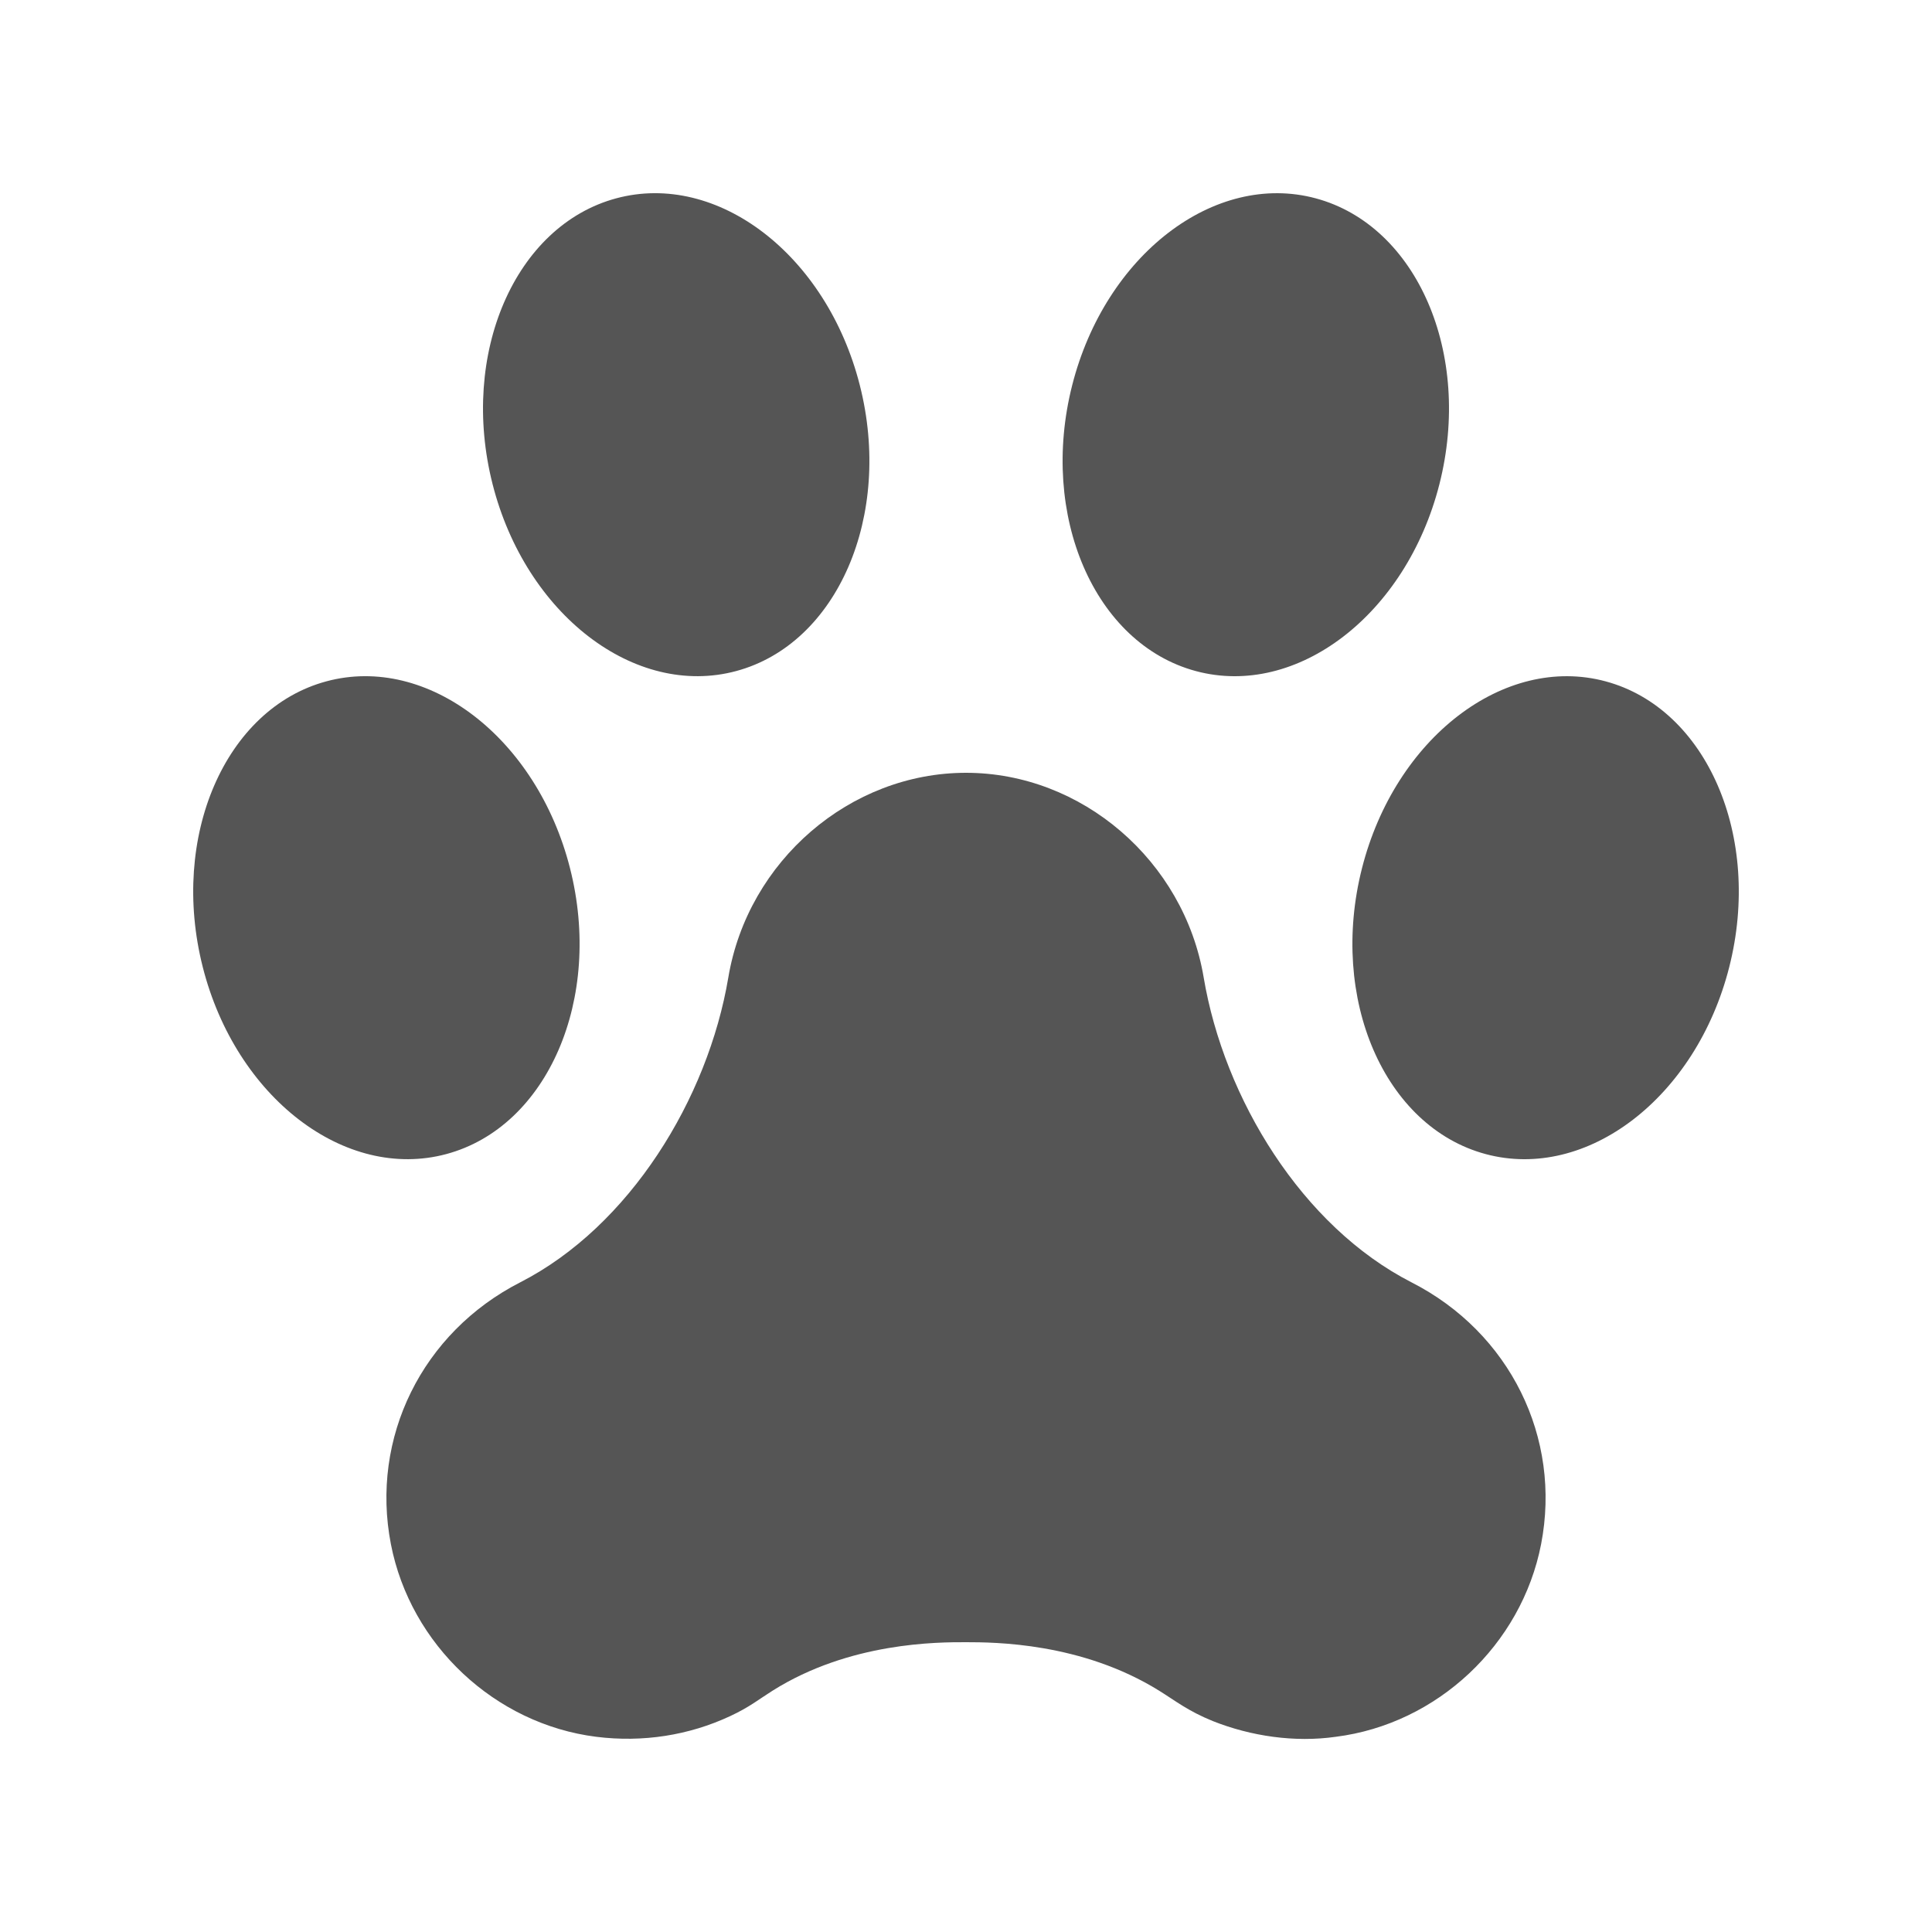
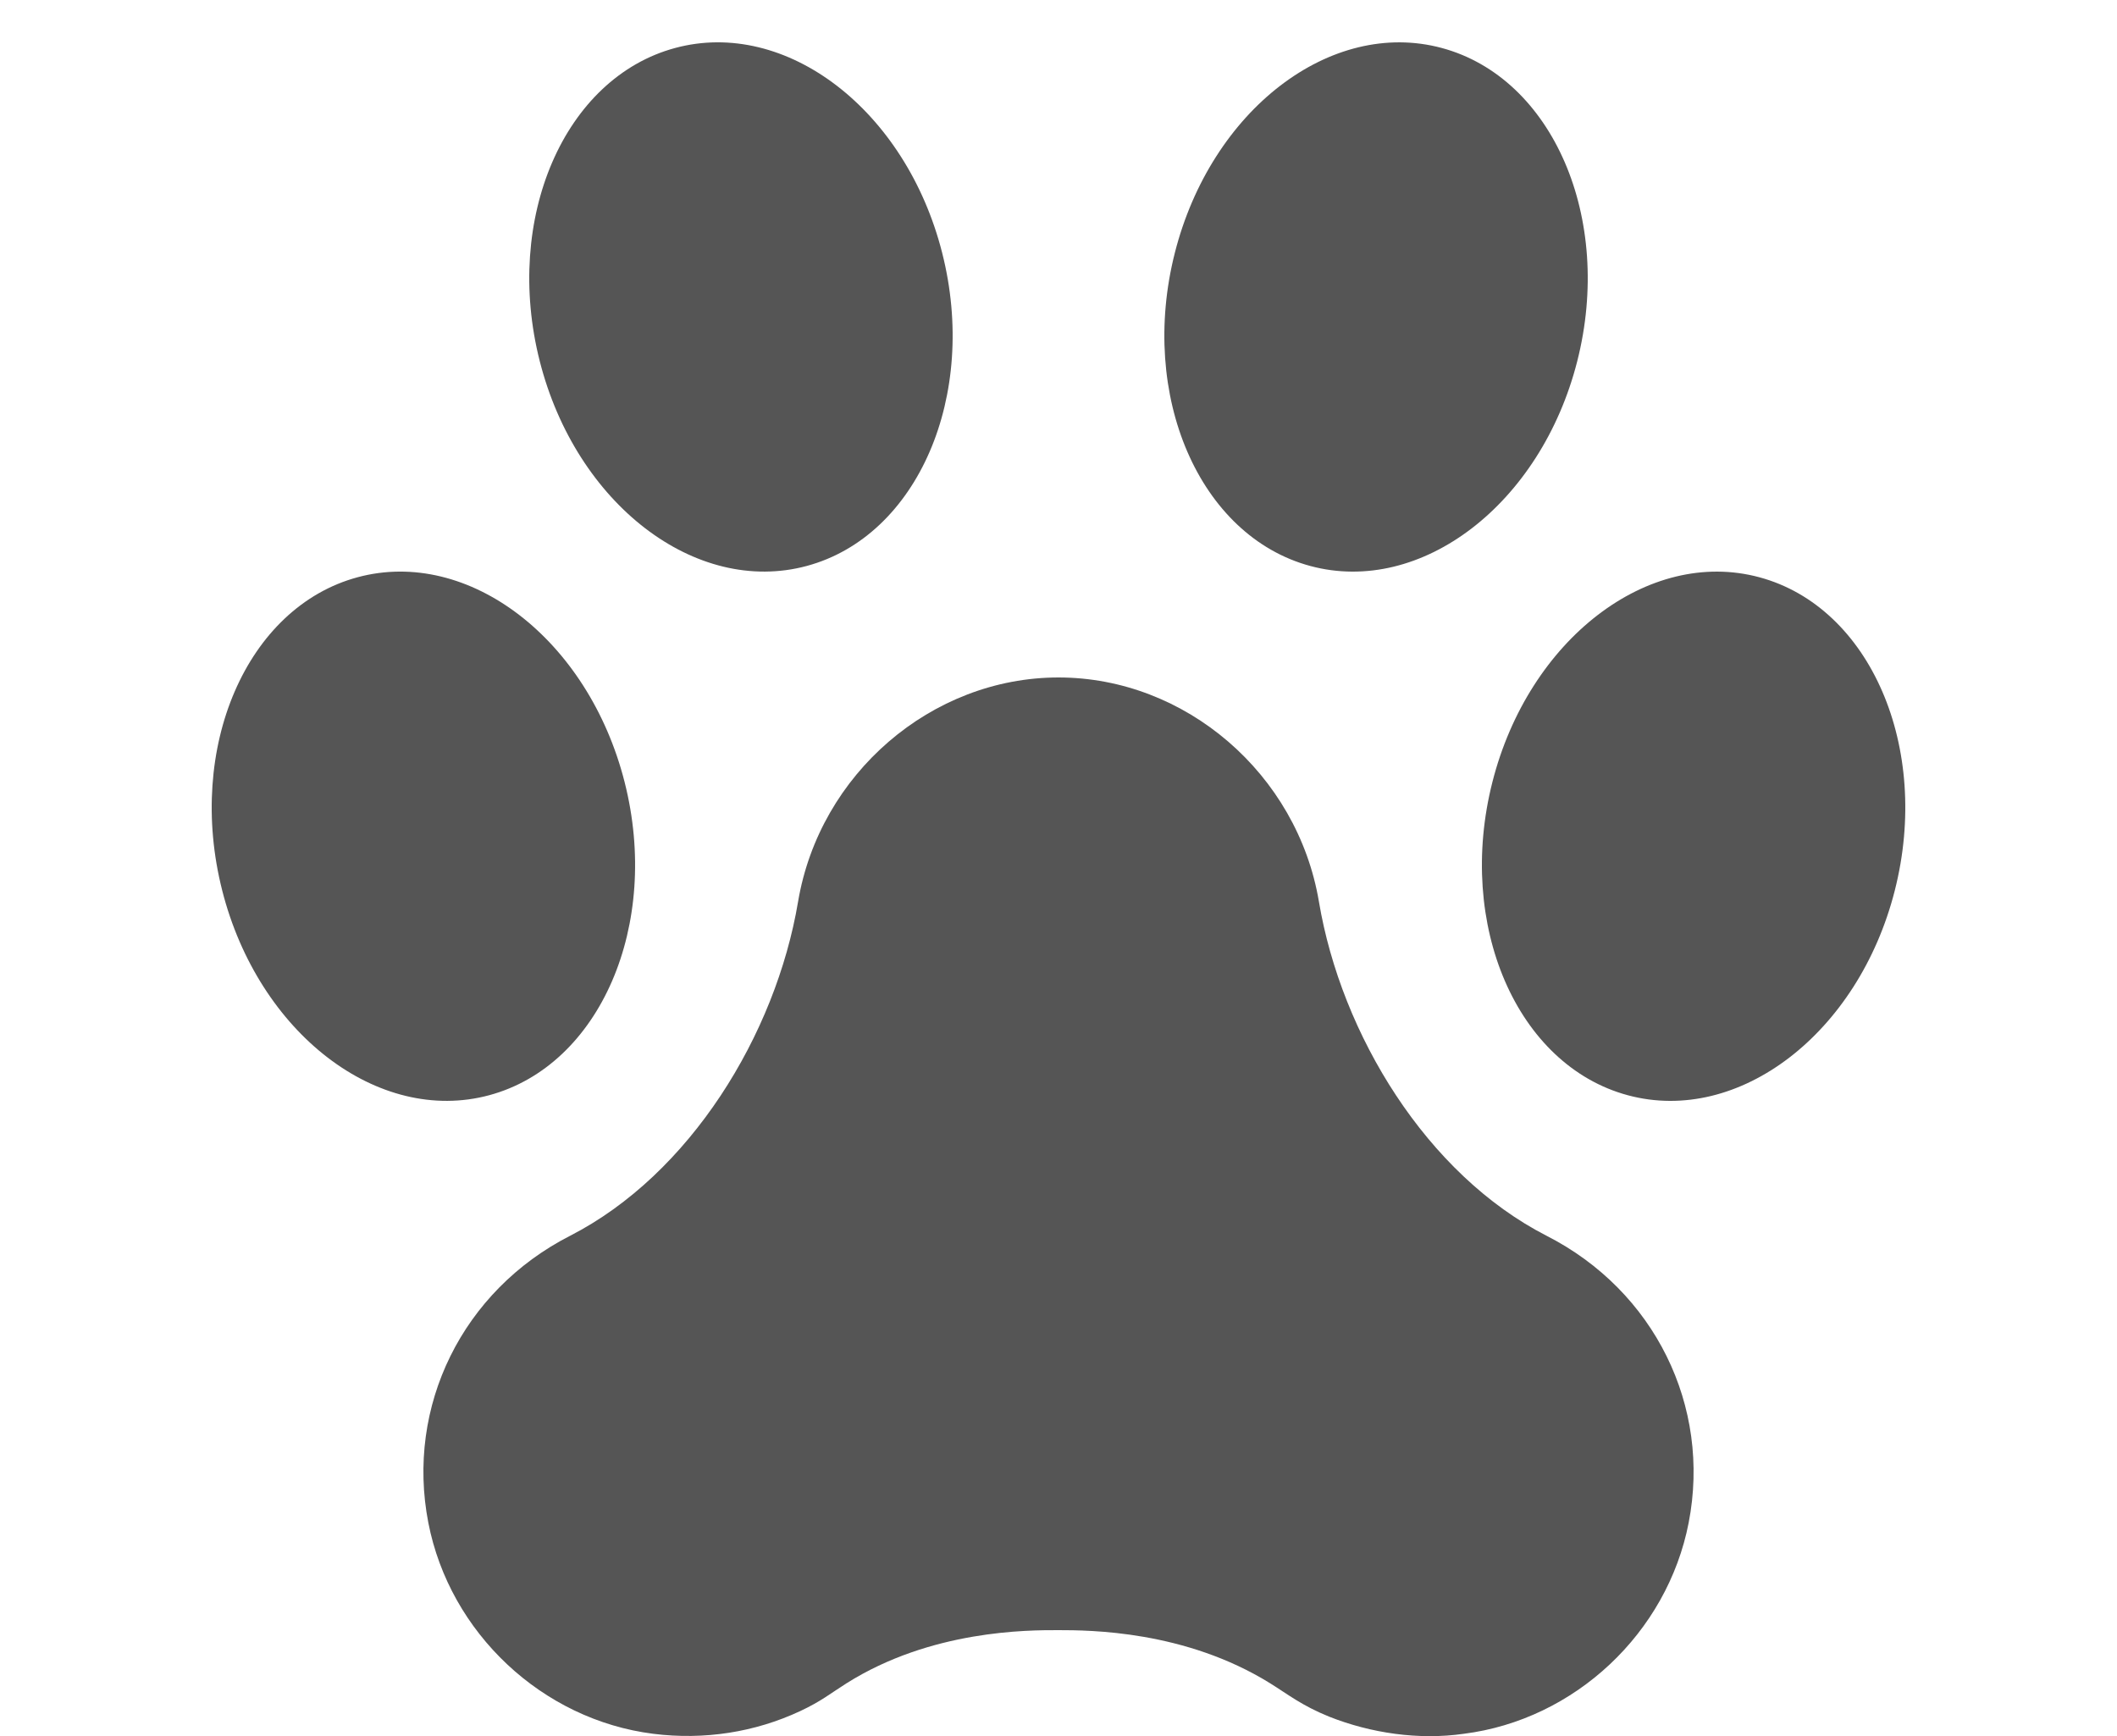
- <svg xmlns="http://www.w3.org/2000/svg" viewBox="0 0 100 100" fill="#555555">
+ <svg xmlns="http://www.w3.org/2000/svg" viewBox="0 8 100 82" fill="#555555">
  <path d="M74.504,25.06C72.791,31.806,67.134,36.146,61.893,34.734C56.652,33.322,53.783,26.687,55.496,19.941S62.866,8.855,68.107,10.267S76.217,18.314,74.504,25.06Z" />
  <path d="M89.504,50.06C87.791,56.806,82.134,61.146,76.893,59.734C71.652,58.322,68.783,51.687,70.496,44.941C72.209,38.195,77.866,33.855,83.107,35.267C88.348,36.678,91.217,43.314,89.504,50.06Z" />
  <path d="M31.893,10.266C37.134,8.854,42.791,13.194,44.504,19.94S43.348,33.322,38.107,34.733C32.866,36.145,27.209,31.805,25.496,25.059C23.783,18.314,26.652,11.678,31.893,10.266Z" />
  <path d="M16.893,35.266C22.134,33.854,27.791,38.194,29.504,44.94C31.217,51.686,28.348,58.322,23.107,59.733C17.866,61.145,12.209,56.805,10.496,50.059S11.652,36.678,16.893,35.266Z" />
  <path d="M73.063,66.376C67.394,63.476,63.358,56.872,62.302,50.593C61.286,44.554,55.997,40,50,40S38.714,44.554,37.698,50.593C36.641,56.875,32.593,63.475,26.922,66.376C21.851,68.97,19.162,74.415,20.233,79.927C21.245,85.135,25.614,89.235,30.859,89.896C33.271,90.199,35.663,89.822,37.797,88.824C38.802,88.354,39.235,87.984,39.984,87.512C43.983,84.991,48.553,84.998,50,85C51.451,85.002,55.972,85.009,60,87.512C60.852,88.042,61.488,88.559,62.774,89.082C64.753,89.869,67.021,90.199,69.141,89.896C74.386,89.235,78.755,85.135,79.767,79.927C80.838,74.415,78.149,68.97,73.063,66.376Z" />
</svg>
